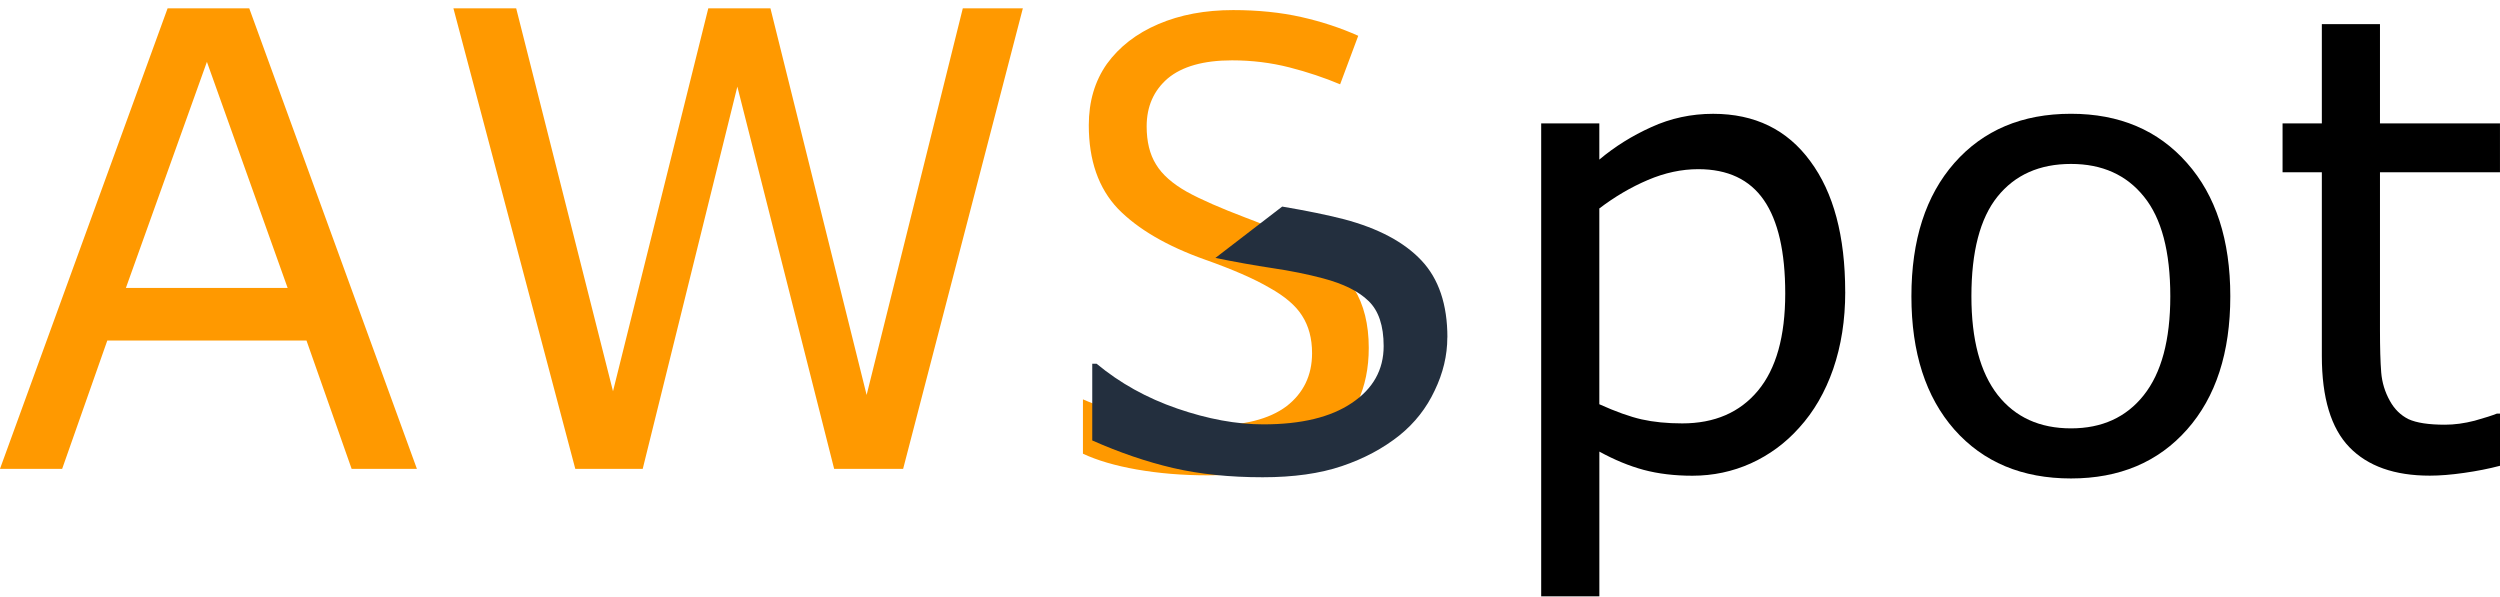
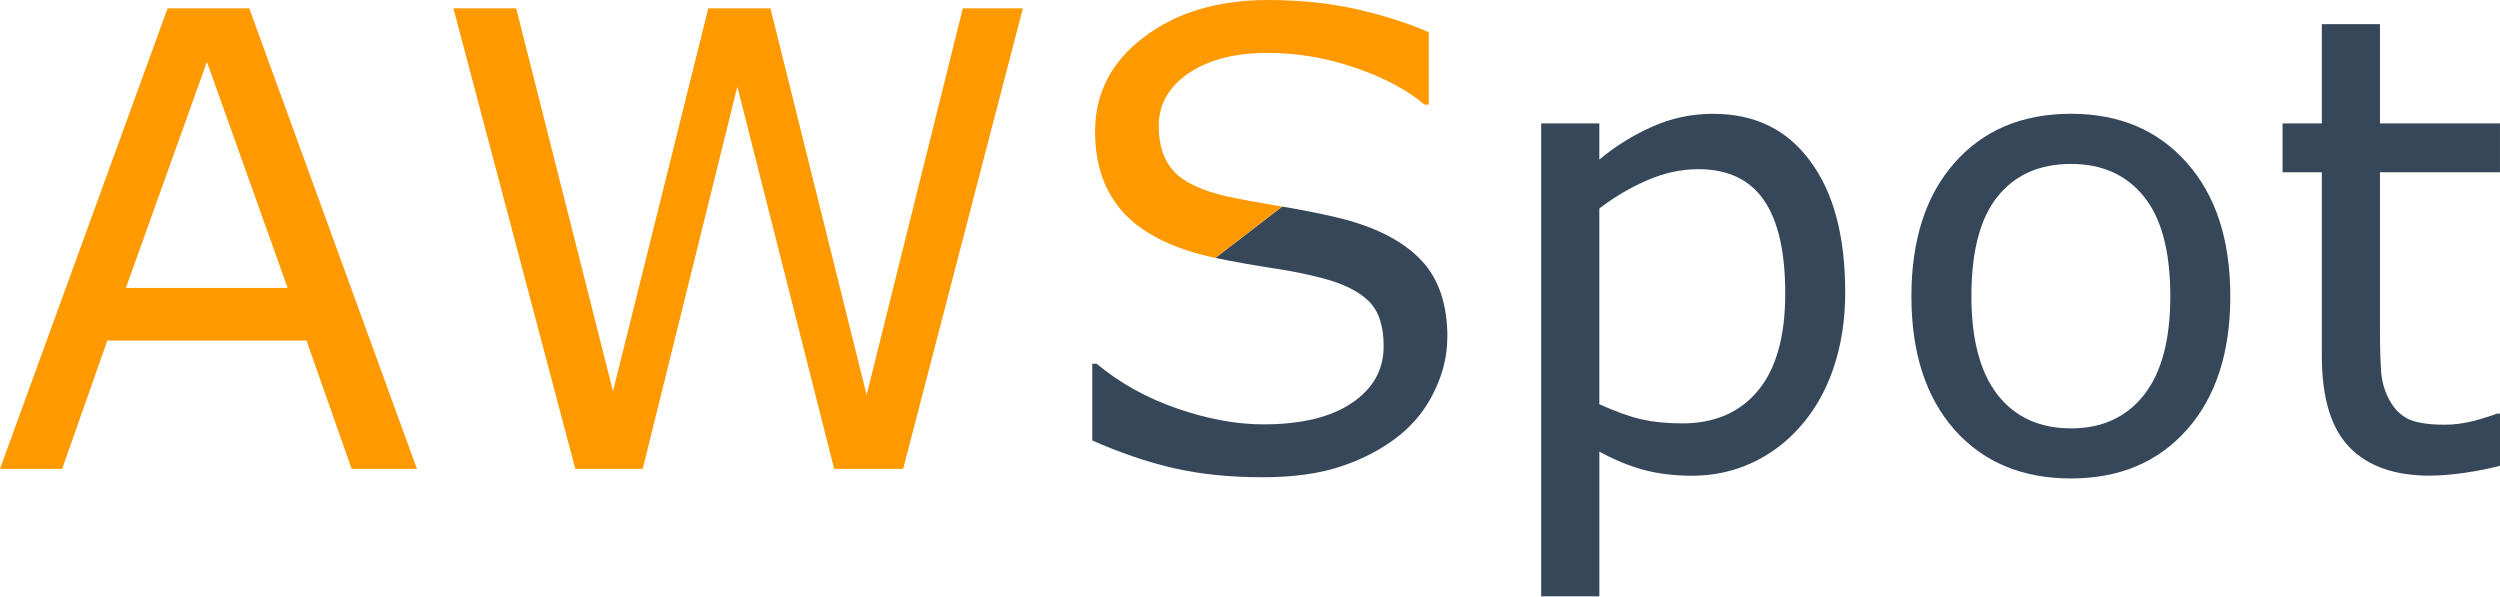
<svg xmlns="http://www.w3.org/2000/svg" id="svg8" version="1.1" viewBox="0 0 66.832 15.941" height="15.941mm" width="66.832mm">
  <defs id="defs2" />
  <g transform="translate(-22.4907,-27.17951)" id="layer1">
    <path d="m 33.636,39.714 h -1.745 l -1.207,-3.431 h -5.325 l -1.207,3.431 h -1.662 l 4.481,-12.311 h 2.183 z m -3.456,-4.837 -2.158,-6.044 -2.166,6.044 z" style="font-style:normal;font-variant:normal;font-weight:normal;font-stretch:normal;font-size:16.933px;line-height:125%;font-family:Verdana;-inkscape-font-specification:Verdana;text-align:start;letter-spacing:0px;word-spacing:0px;writing-mode:lr-tb;text-anchor:start;fill:#ff9900;fill-opacity:1;stroke:none;stroke-width:0.265px;stroke-linecap:butt;stroke-linejoin:miter;stroke-opacity:1" id="path1874" />
    <path d="M 49.834,27.403 46.634,39.714 H 44.79 L 42.202,29.495 39.672,39.714 H 37.87 L 34.612,27.403 h 1.678 l 2.588,10.236 2.547,-10.236 h 1.662 l 2.571,10.335 2.571,-10.335 z" style="font-style:normal;font-variant:normal;font-weight:normal;font-stretch:normal;font-size:16.933px;line-height:125%;font-family:Verdana;-inkscape-font-specification:Verdana;text-align:start;letter-spacing:0px;word-spacing:0px;writing-mode:lr-tb;text-anchor:start;fill:#ff9900;fill-opacity:1;stroke:none;stroke-width:0.265px;stroke-linecap:butt;stroke-linejoin:miter;stroke-opacity:1" id="path1876" />
-     <path d="m 71.819,34.985 q 0,1.124 -0.322,2.059 -0.322,0.926 -0.91,1.571 -0.546,0.612 -1.29,0.951 -0.736,0.331 -1.563,0.331 -0.719,0 -1.306,-0.157 -0.579,-0.157 -1.182,-0.488 v 3.87 H 63.691 V 30.479 h 1.554 v 0.967 q 0.62,-0.521 1.389,-0.868 0.777,-0.356 1.654,-0.356 1.67,0 2.596,1.265 0.934,1.257 0.934,3.497 z m -1.604,0.041 q 0,-1.67 -0.571,-2.497 -0.571,-0.827 -1.753,-0.827 -0.67,0 -1.348,0.289 -0.678,0.289 -1.298,0.761 v 5.234 q 0.661,0.298 1.133,0.405 0.48,0.107 1.083,0.107 1.298,0 2.026,-0.876 0.728,-0.876 0.728,-2.596 z" style="font-style:normal;font-variant:normal;font-weight:normal;font-stretch:normal;font-size:16.933px;line-height:125%;font-family:Verdana;-inkscape-font-specification:Verdana;text-align:start;letter-spacing:0px;word-spacing:0px;writing-mode:lr-tb;text-anchor:start;fill:#000000;fill-opacity:1;stroke:none;stroke-width:0.265px;stroke-linecap:butt;stroke-linejoin:miter;stroke-opacity:1" id="path1880" />
-     <path d="m 82.113,35.1 q 0,2.257 -1.158,3.564 -1.158,1.306 -3.101,1.306 -1.96,0 -3.117,-1.306 -1.149,-1.306 -1.149,-3.564 0,-2.257 1.149,-3.564 1.158,-1.315 3.117,-1.315 1.943,0 3.101,1.315 1.158,1.306 1.158,3.564 z m -1.604,0 q 0,-1.794 -0.703,-2.662 -0.703,-0.876 -1.951,-0.876 -1.265,0 -1.968,0.876 -0.695,0.868 -0.695,2.662 0,1.736 0.703,2.638 0.703,0.893 1.96,0.893 1.24,0 1.943,-0.885 0.711,-0.893 0.711,-2.646 z" style="font-style:normal;font-variant:normal;font-weight:normal;font-stretch:normal;font-size:16.933px;line-height:125%;font-family:Verdana;-inkscape-font-specification:Verdana;text-align:start;letter-spacing:0px;word-spacing:0px;writing-mode:lr-tb;text-anchor:start;fill:#000000;fill-opacity:1;stroke:none;stroke-width:0.265px;stroke-linecap:butt;stroke-linejoin:miter;stroke-opacity:1" id="path1882" />
-     <path d="m 89.323,39.631 q -0.438,0.116 -0.959,0.19 -0.513,0.074 -0.918,0.074 -1.414,0 -2.15,-0.761 -0.736,-0.761 -0.736,-2.439 V 31.785 h -1.05 v -1.306 h 1.05 v -2.654 h 1.554 v 2.654 h 3.208 v 1.306 h -3.208 v 4.209 q 0,0.728 0.033,1.141 0.033,0.405 0.232,0.761 0.182,0.331 0.496,0.488 0.322,0.149 0.976,0.149 0.38,0 0.794,-0.107 0.413,-0.116 0.595,-0.19 h 0.083 z" style="font-style:normal;font-variant:normal;font-weight:normal;font-stretch:normal;font-size:16.933px;line-height:125%;font-family:Verdana;-inkscape-font-specification:Verdana;text-align:start;letter-spacing:0px;word-spacing:0px;writing-mode:lr-tb;text-anchor:start;fill:#000000;fill-opacity:1;stroke:none;stroke-width:0.265px;stroke-linecap:butt;stroke-linejoin:miter;stroke-opacity:1" id="path1884" />
+     <path d="m 71.819,34.985 q 0,1.124 -0.322,2.059 -0.322,0.926 -0.91,1.571 -0.546,0.612 -1.29,0.951 -0.736,0.331 -1.563,0.331 -0.719,0 -1.306,-0.157 -0.579,-0.157 -1.182,-0.488 v 3.87 H 63.691 V 30.479 h 1.554 v 0.967 q 0.62,-0.521 1.389,-0.868 0.777,-0.356 1.654,-0.356 1.67,0 2.596,1.265 0.934,1.257 0.934,3.497 z m -1.604,0.041 q 0,-1.67 -0.571,-2.497 -0.571,-0.827 -1.753,-0.827 -0.67,0 -1.348,0.289 -0.678,0.289 -1.298,0.761 v 5.234 q 0.661,0.298 1.133,0.405 0.48,0.107 1.083,0.107 1.298,0 2.026,-0.876 0.728,-0.876 0.728,-2.596 z" style="font-style:normal;font-variant:normal;font-weight:normal;font-stretch:normal;font-size:16.933px;line-height:125%;font-family:Verdana;-inkscape-font-specification:Verdana;text-align:start;letter-spacing:0px;word-spacing:0px;writing-mode:lr-tb;text-anchor:start;fill:#37475a;fill-opacity:1;stroke:none;stroke-width:0.265px;stroke-linecap:butt;stroke-linejoin:miter;stroke-opacity:1" id="path1880" />
+     <path d="m 82.113,35.1 q 0,2.257 -1.158,3.564 -1.158,1.306 -3.101,1.306 -1.96,0 -3.117,-1.306 -1.149,-1.306 -1.149,-3.564 0,-2.257 1.149,-3.564 1.158,-1.315 3.117,-1.315 1.943,0 3.101,1.315 1.158,1.306 1.158,3.564 z m -1.604,0 q 0,-1.794 -0.703,-2.662 -0.703,-0.876 -1.951,-0.876 -1.265,0 -1.968,0.876 -0.695,0.868 -0.695,2.662 0,1.736 0.703,2.638 0.703,0.893 1.96,0.893 1.24,0 1.943,-0.885 0.711,-0.893 0.711,-2.646 z" style="font-style:normal;font-variant:normal;font-weight:normal;font-stretch:normal;font-size:16.933px;line-height:125%;font-family:Verdana;-inkscape-font-specification:Verdana;text-align:start;letter-spacing:0px;word-spacing:0px;writing-mode:lr-tb;text-anchor:start;fill:#37475a;fill-opacity:1;stroke:none;stroke-width:0.265px;stroke-linecap:butt;stroke-linejoin:miter;stroke-opacity:1" id="path1882" />
+     <path d="m 89.323,39.631 q -0.438,0.116 -0.959,0.19 -0.513,0.074 -0.918,0.074 -1.414,0 -2.15,-0.761 -0.736,-0.761 -0.736,-2.439 V 31.785 h -1.05 v -1.306 h 1.05 v -2.654 h 1.554 v 2.654 h 3.208 v 1.306 h -3.208 v 4.209 q 0,0.728 0.033,1.141 0.033,0.405 0.232,0.761 0.182,0.331 0.496,0.488 0.322,0.149 0.976,0.149 0.38,0 0.794,-0.107 0.413,-0.116 0.595,-0.19 h 0.083 z" style="font-style:normal;font-variant:normal;font-weight:normal;font-stretch:normal;font-size:16.933px;line-height:125%;font-family:Verdana;-inkscape-font-specification:Verdana;text-align:start;letter-spacing:0px;word-spacing:0px;writing-mode:lr-tb;text-anchor:start;fill:#37475a;fill-opacity:1;stroke:none;stroke-width:0.265px;stroke-linecap:butt;stroke-linejoin:miter;stroke-opacity:1" id="path1884" />
    <text id="text1076" y="44.651" x="50.513" style="font-style:normal;font-variant:normal;font-weight:normal;font-stretch:normal;font-size:10.583px;line-height:125%;font-family:Lato;-inkscape-font-specification:Lato;text-align:start;letter-spacing:0px;word-spacing:0px;writing-mode:lr-tb;text-anchor:start;fill:#000000;fill-opacity:1;stroke:none;stroke-width:0.265px;stroke-linecap:butt;stroke-linejoin:miter;stroke-opacity:1" xml:space="preserve">
      <tspan style="font-style:normal;font-variant:normal;font-weight:normal;font-stretch:normal;font-family:Lato;-inkscape-font-specification:Lato;stroke-width:0.265px" y="54.494" x="50.513" id="tspan1074" />
    </text>
-     <g transform="translate(2.116667,-0.00413119)" id="g1849">
-       <text xml:space="preserve" style="font-style:normal;font-variant:normal;font-weight:normal;font-stretch:normal;font-size:16.933px;line-height:125%;font-family:Verdana;-inkscape-font-specification:Verdana;text-align:start;letter-spacing:0px;word-spacing:0px;writing-mode:lr-tb;text-anchor:start;fill:#ff9900;fill-opacity:1;stroke:none;stroke-width:0.265px;stroke-linecap:butt;stroke-linejoin:miter;stroke-opacity:1" x="48.465" y="39.718" id="text1836">
-         <tspan id="tspan1834" x="48.465" y="39.718" style="font-style:normal;font-variant:normal;font-weight:normal;font-stretch:normal;font-size:16.933px;font-family:Verdana;-inkscape-font-specification:Verdana;fill:#ff9900;fill-opacity:1;stroke-width:0.265px">S</tspan>
-       </text>
-       <g aria-label="S" style="font-style:normal;font-variant:normal;font-weight:normal;font-stretch:normal;font-size:16.933px;line-height:125%;font-family:Verdana;-inkscape-font-specification:Verdana;text-align:start;letter-spacing:0px;word-spacing:0px;writing-mode:lr-tb;text-anchor:start;fill:#232f3e;fill-opacity:1;stroke:none;stroke-width:0.265px;stroke-linecap:butt;stroke-linejoin:miter;stroke-opacity:1" id="text1840">
-         <path d="m 59.065,36.204 c 0,0.48 -0.113,0.954 -0.339,1.422 -0.22,0.469 -0.532,0.865 -0.934,1.191 -0.441,0.353 -0.956,0.628 -1.546,0.827 -0.584,0.198 -1.29,0.298 -2.117,0.298 -0.887,0 -1.687,-0.083 -2.398,-0.248 -0.706,-0.165 -1.425,-0.411 -2.158,-0.736 v -2.051 h 0.116 c 0.623,0.518 1.342,0.918 2.158,1.199 0.816,0.281 1.582,0.422 2.299,0.422 1.014,0 1.802,-0.19 2.365,-0.571 0.568,-0.38 0.852,-0.887 0.852,-1.521 0,-0.546 -0.135,-0.948 -0.405,-1.207 -0.265,-0.259 -0.67,-0.46 -1.215,-0.604 -0.413,-0.11 -0.863,-0.201 -1.348,-0.273 -0.48,-0.072 -0.989,-0.163 -1.53,-0.273 l 1.786,-1.373 c 0.65,0.11 1.202,0.223 1.654,0.339 0.915,0.243 1.604,0.609 2.067,1.1 0.463,0.491 0.695,1.177 0.695,2.059 z" style="font-style:normal;font-variant:normal;font-weight:normal;font-stretch:normal;font-size:16.933px;font-family:Verdana;-inkscape-font-specification:Verdana;fill:#232f3e;fill-opacity:1;stroke-width:0.265px" id="path1842" />
-       </g>
+     <g transform="translate(2.116667,-0.00413119)" id="text1840" style="font-style:normal;font-variant:normal;font-weight:normal;font-stretch:normal;font-size:16.933px;line-height:125%;font-family:Verdana;-inkscape-font-specification:Verdana;text-align:start;letter-spacing:0px;word-spacing:0px;writing-mode:lr-tb;text-anchor:start;fill:#37475a;fill-opacity:1;stroke:none;stroke-width:0.265px;stroke-linecap:butt;stroke-linejoin:miter;stroke-opacity:1" aria-label="S">
+       <path id="path1842" style="font-style:normal;font-variant:normal;font-weight:normal;font-stretch:normal;font-size:16.933px;font-family:Verdana;-inkscape-font-specification:Verdana;fill:#37475a;fill-opacity:1;stroke-width:0.265px" d="m 59.065,36.204 c 0,0.48 -0.113,0.954 -0.339,1.422 -0.22,0.469 -0.532,0.865 -0.934,1.191 -0.441,0.353 -0.956,0.628 -1.546,0.827 -0.584,0.198 -1.29,0.298 -2.117,0.298 -0.887,0 -1.687,-0.083 -2.398,-0.248 -0.706,-0.165 -1.425,-0.411 -2.158,-0.736 v -2.051 h 0.116 c 0.623,0.518 1.342,0.918 2.158,1.199 0.816,0.281 1.582,0.422 2.299,0.422 1.014,0 1.802,-0.19 2.365,-0.571 0.568,-0.38 0.852,-0.887 0.852,-1.521 0,-0.546 -0.135,-0.948 -0.405,-1.207 -0.265,-0.259 -0.67,-0.46 -1.215,-0.604 -0.413,-0.11 -0.863,-0.201 -1.348,-0.273 -0.48,-0.072 -0.989,-0.163 -1.53,-0.273 l 1.786,-1.373 c 0.65,0.11 1.202,0.223 1.654,0.339 0.915,0.243 1.604,0.609 2.067,1.1 0.463,0.491 0.695,1.177 0.695,2.059 z" />
+     </g>
+     <g id="text1836" style="font-style:normal;font-variant:normal;font-weight:normal;font-stretch:normal;font-size:16.933px;line-height:125%;font-family:Verdana;-inkscape-font-specification:Verdana;text-align:start;letter-spacing:0px;word-spacing:0px;writing-mode:lr-tb;text-anchor:start;fill:#ff9900;fill-opacity:1;stroke:none;stroke-width:0.265px;stroke-linecap:butt;stroke-linejoin:miter;stroke-opacity:1" aria-label="S">
+       <path id="path2131" style="font-style:normal;font-variant:normal;font-weight:normal;font-stretch:normal;font-size:16.933px;font-family:Verdana;-inkscape-font-specification:Verdana;fill:#ff9900;fill-opacity:1;stroke-width:0.265px" d="m 54.981,34.075 c -1.091,-0.232 -1.902,-0.626 -2.431,-1.182 -0.524,-0.562 -0.785,-1.293 -0.785,-2.191 0,-1.031 0.435,-1.874 1.306,-2.53 0.871,-0.661 1.976,-0.992 3.316,-0.992 0.865,0 1.659,0.083 2.381,0.248 0.722,0.165 1.362,0.369 1.918,0.612 v 1.935 h -0.116 c -0.469,-0.397 -1.086,-0.725 -1.852,-0.984 -0.761,-0.265 -1.541,-0.397 -2.34,-0.397 -0.876,0 -1.582,0.182 -2.117,0.546 -0.529,0.364 -0.794,0.832 -0.794,1.406 0,0.513 0.132,0.915 0.397,1.207 0.265,0.292 0.73,0.515 1.397,0.67 0.353,0.077 0.854,0.171 1.505,0.281 z" />
    </g>
  </g>
</svg>
